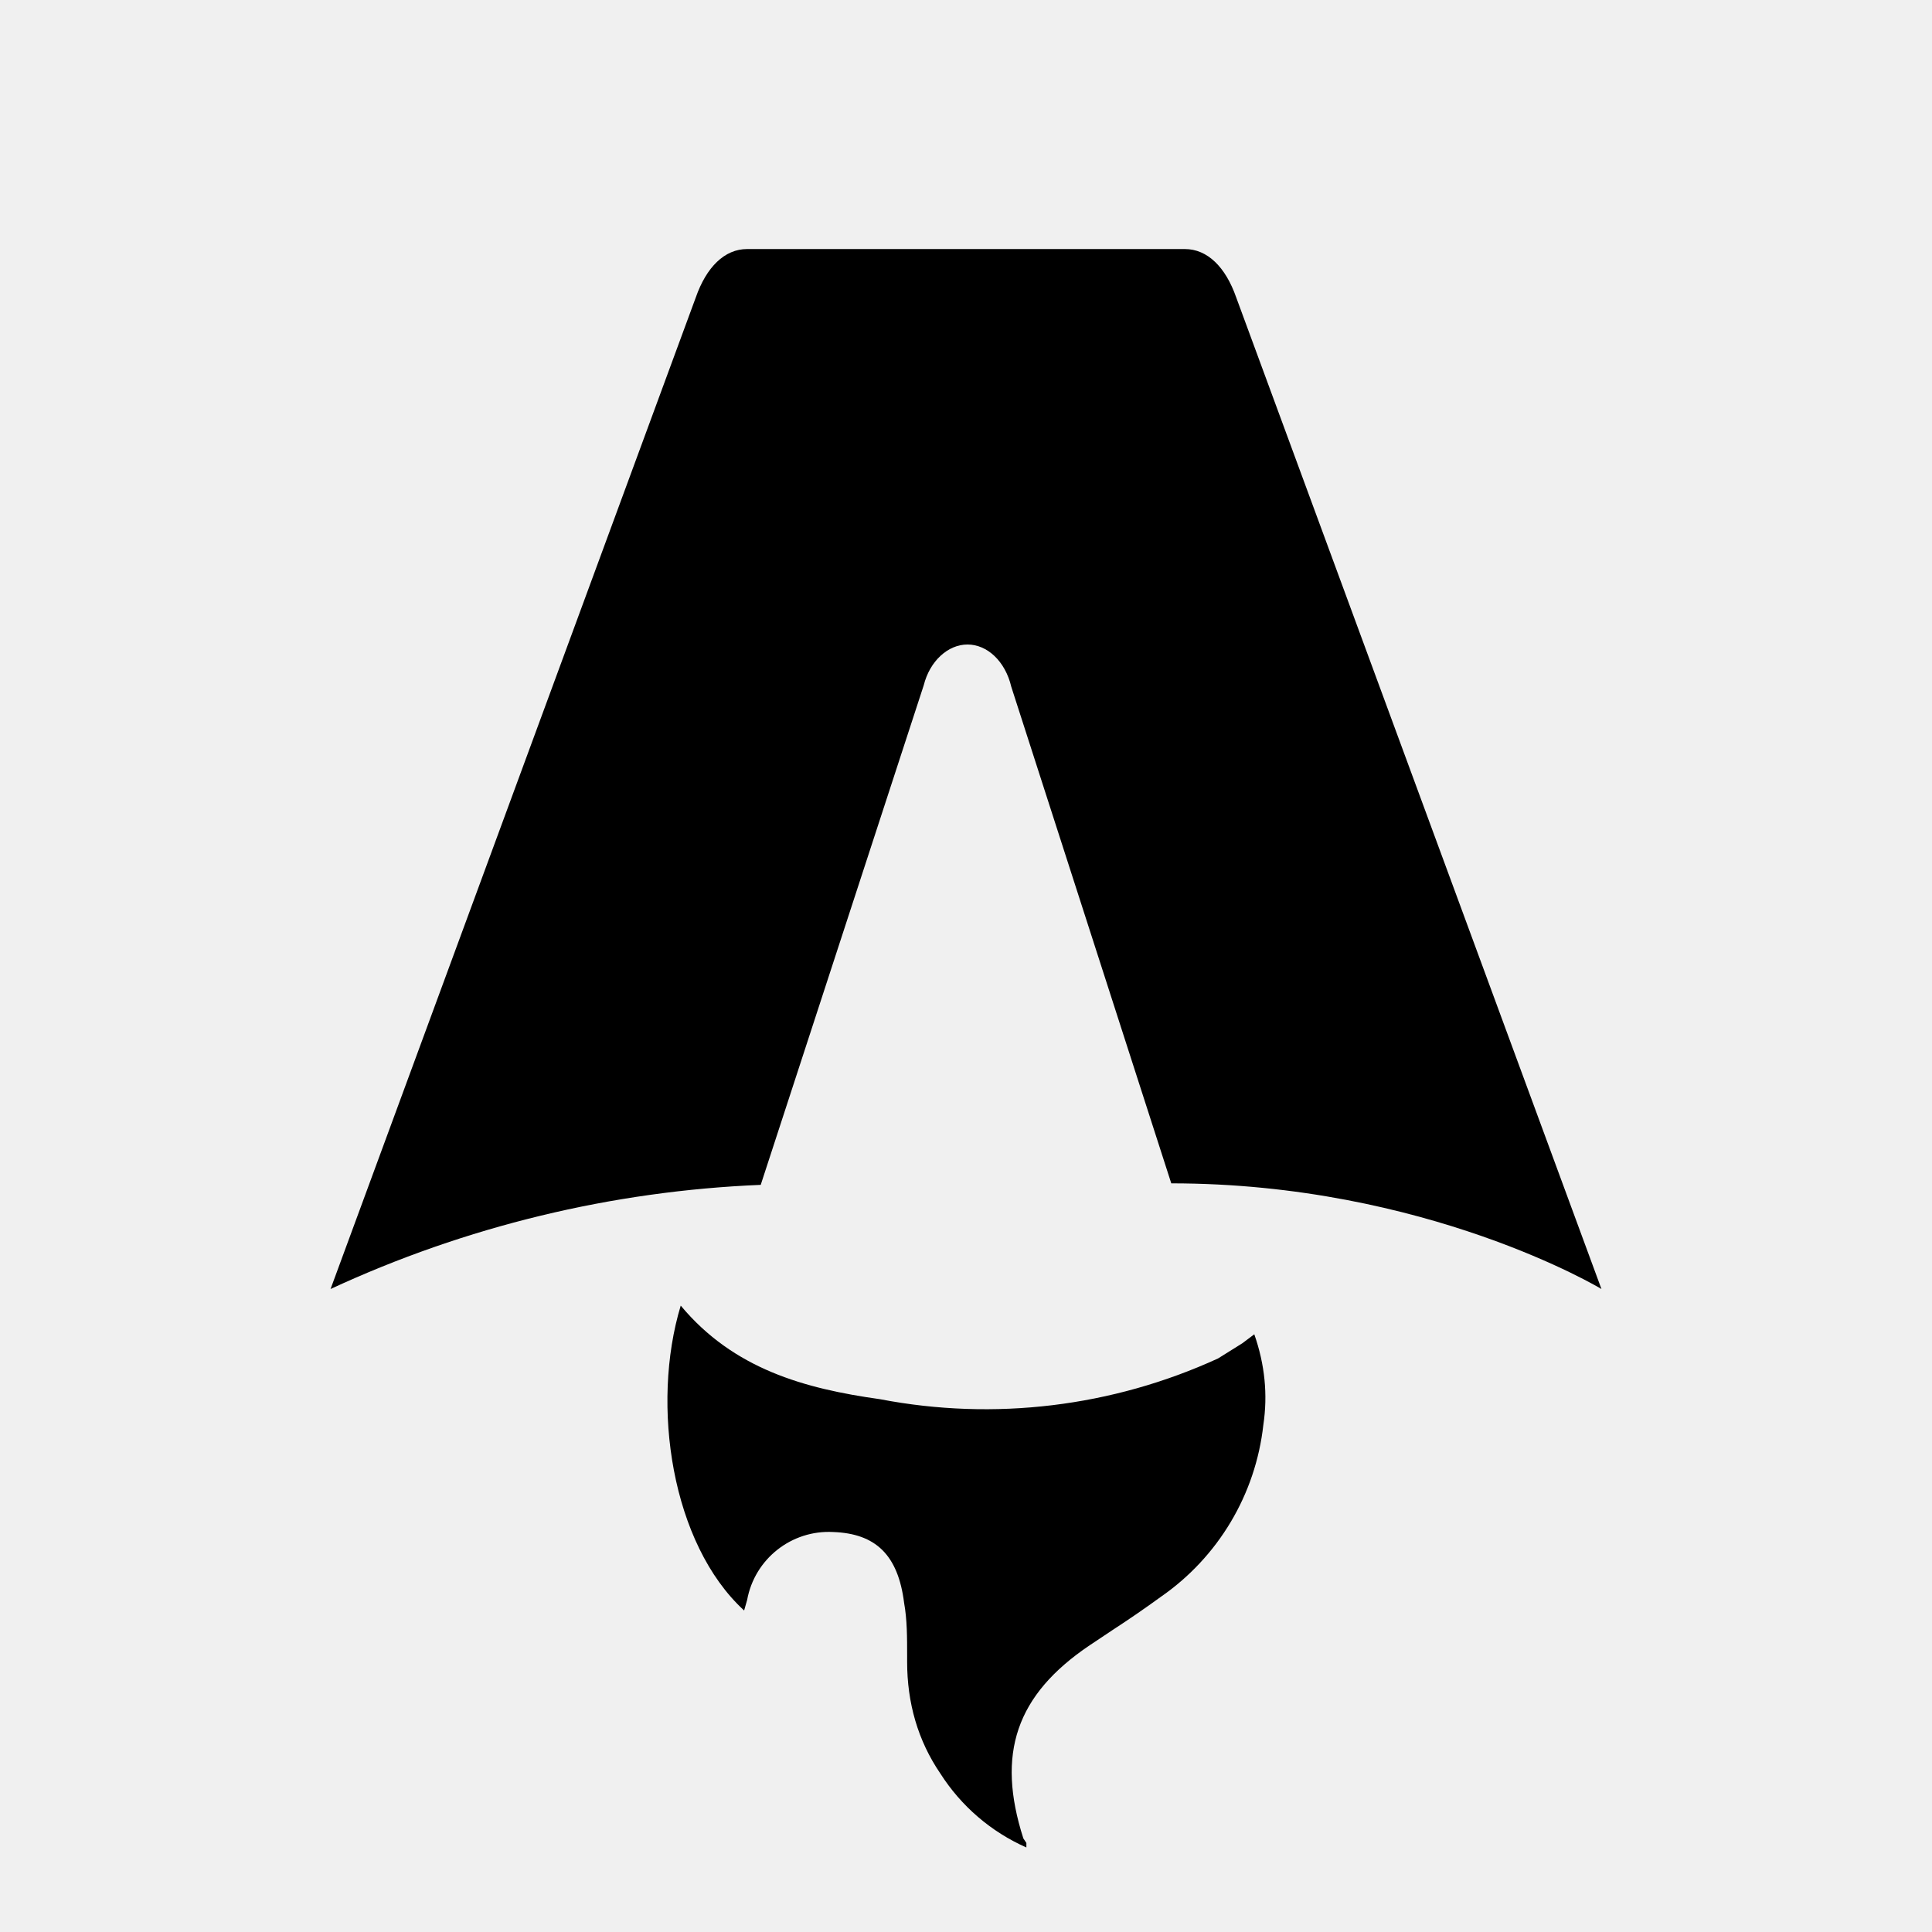
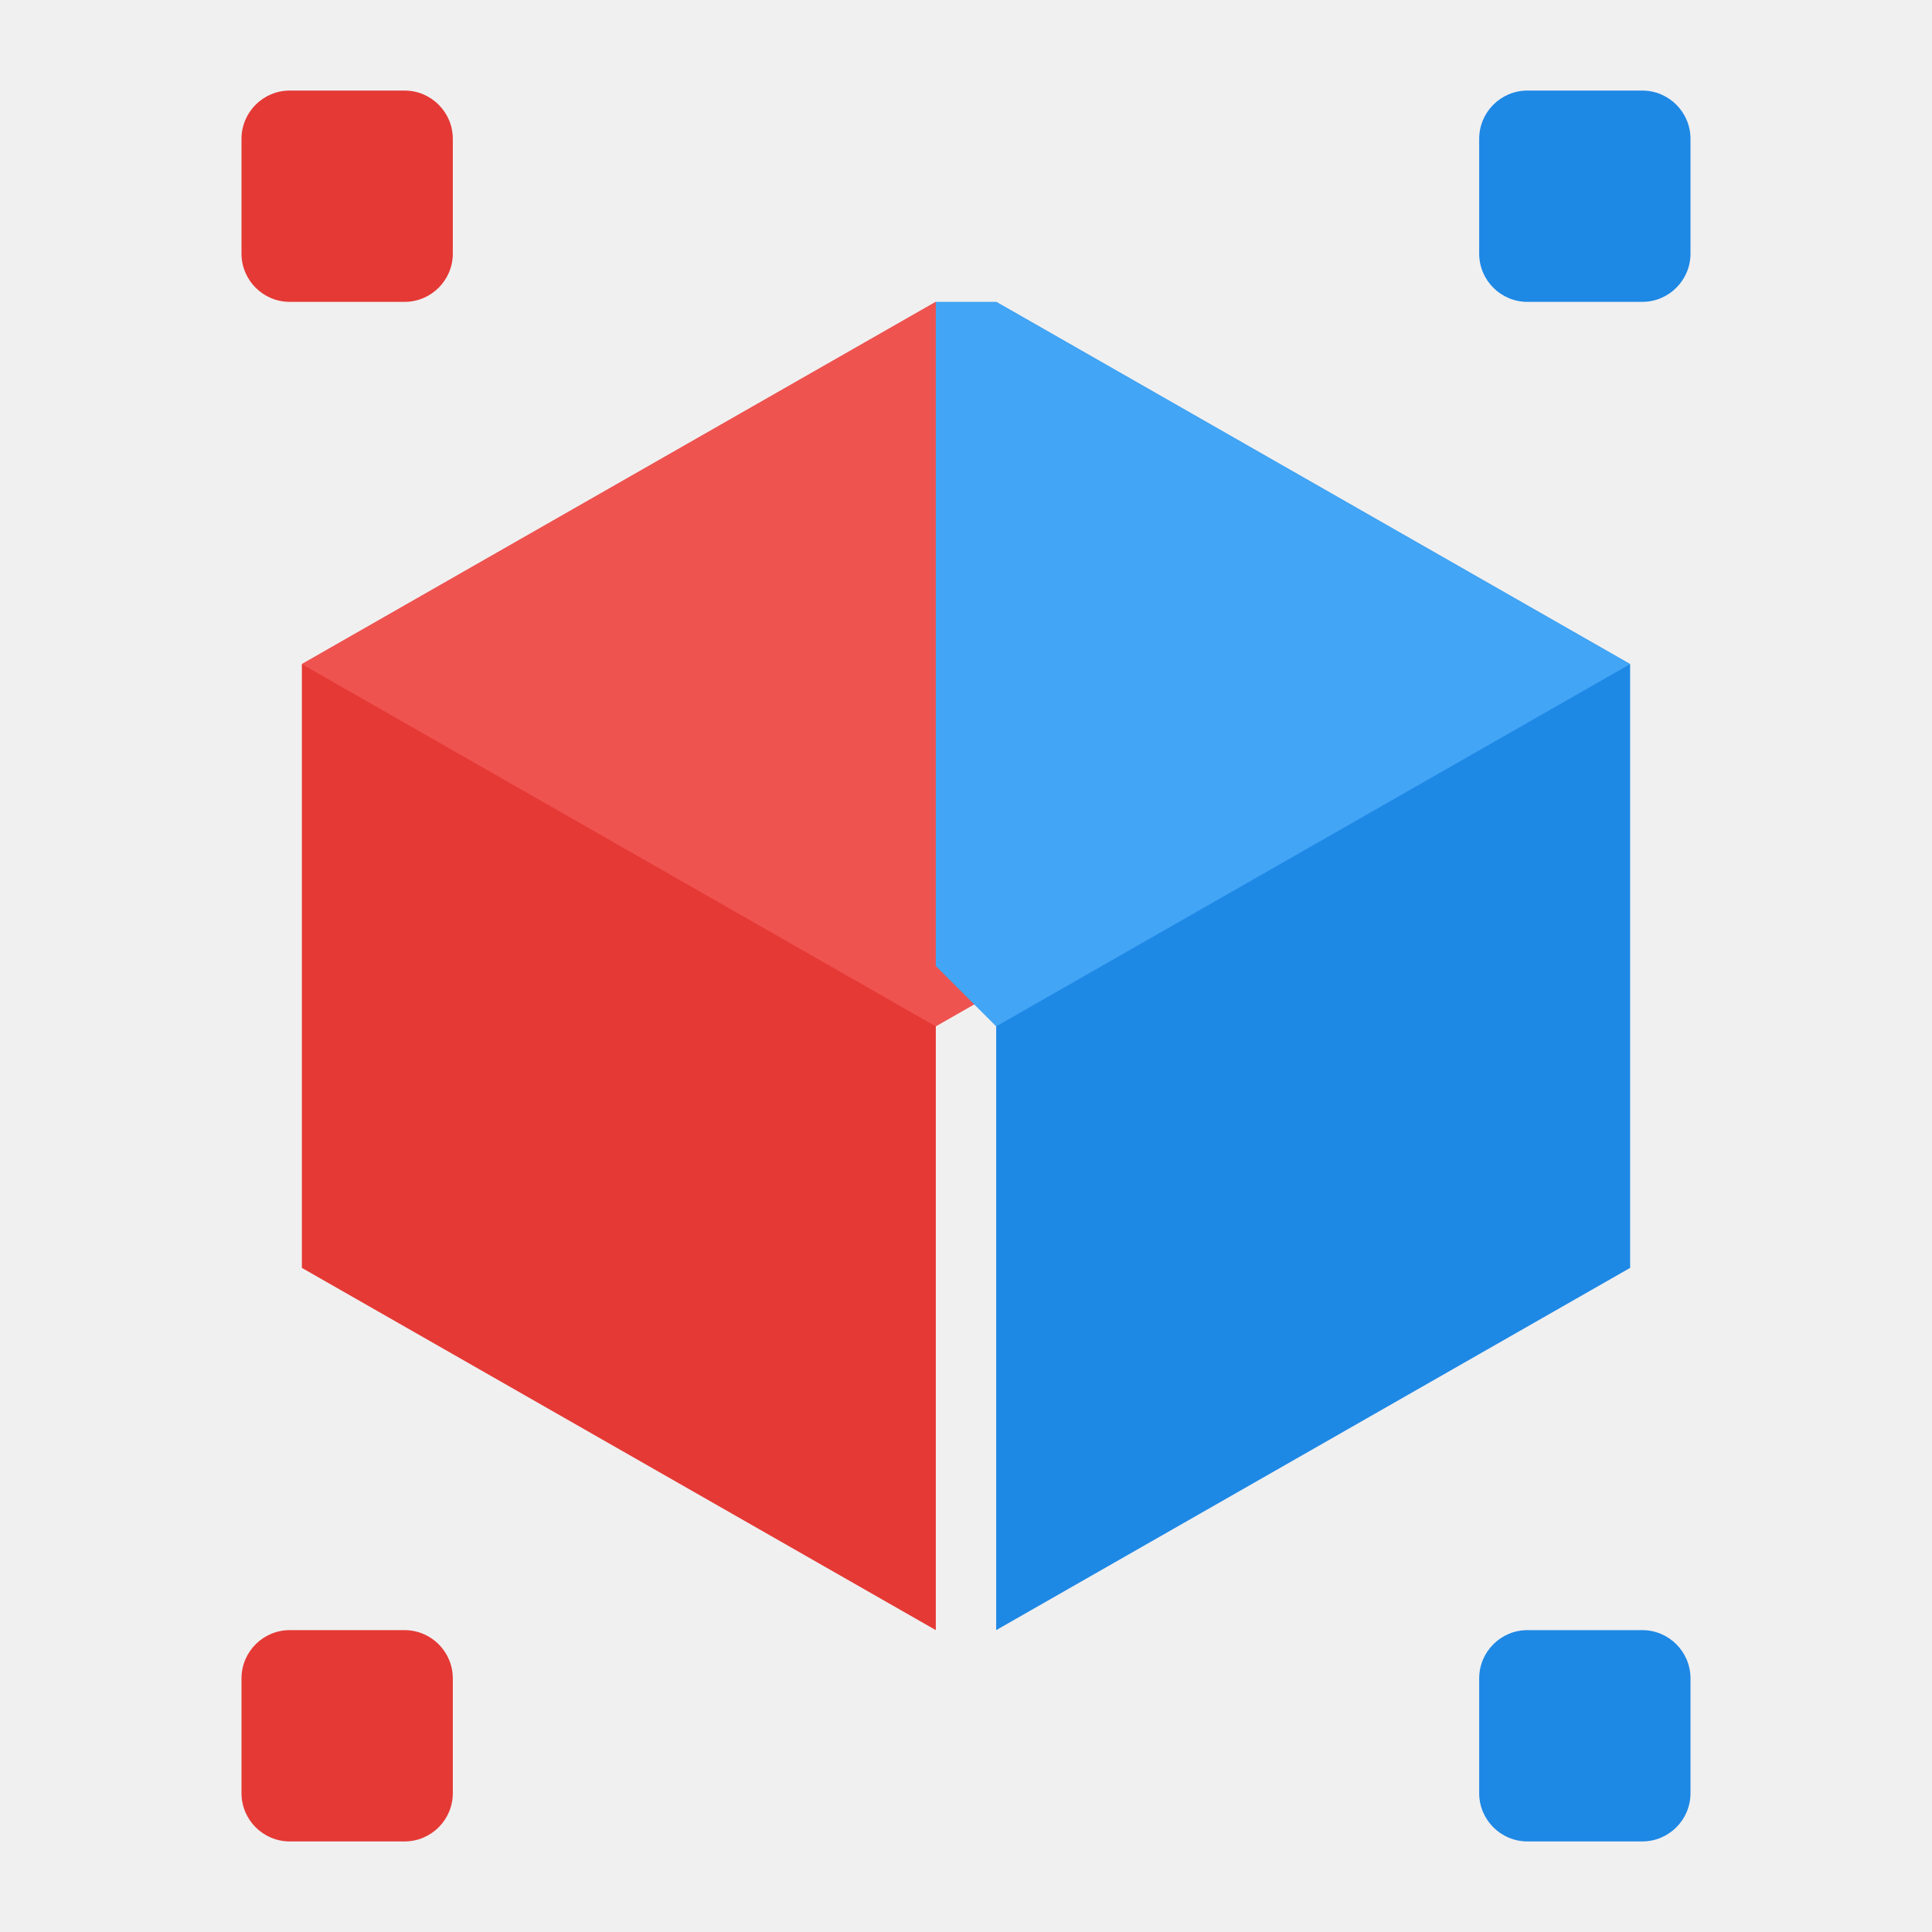
- <svg xmlns="http://www.w3.org/2000/svg" fill="none" viewBox="0 0 128 128">
-   <path d="M50.4 78.5a75.1 75.1 0 0 0-28.5 6.9l24.2-65.7c.7-2 1.9-3.2 3.4-3.2h29c1.5 0 2.7 1.2 3.4 3.2l24.2 65.7s-11.6-7-28.5-7L67 45.5c-.4-1.7-1.6-2.8-2.9-2.8-1.3 0-2.5 1.1-2.9 2.7L50.4 78.5Zm-1.1 28.2Zm-4.2-20.2c-2 6.6-.6 15.8 4.2 20.2a17.5 17.5 0 0 1 .2-.7 5.5 5.5 0 0 1 5.7-4.5c2.8.1 4.3 1.5 4.7 4.7.2 1.1.2 2.3.2 3.5v.4c0 2.7.7 5.2 2.2 7.4a13 13 0 0 0 5.7 4.9v-.3l-.2-.3c-1.8-5.6-.5-9.5 4.4-12.8l1.5-1a73 73 0 0 0 3.2-2.2 16 16 0 0 0 6.8-11.4c.3-2 .1-4-.6-6l-.8.6-1.6 1a37 37 0 0 1-22.4 2.7c-5-.7-9.7-2-13.2-6.2Z" />
-   <style>
-         path { fill: #000; }
-         @media (prefers-color-scheme: dark) {
-             path { fill: #FFF; }
-         }
-     </style>
+ <svg xmlns="http://www.w3.org/2000/svg" viewBox="0 0 64 64" role="img" aria-label="لوگوی مفیدات">
+   <rect x="8" y="3" width="7" height="7" rx="1.6" fill="#e53935" />
+   <rect x="49" y="3" width="7" height="7" rx="1.6" fill="#1e88e5" />
+   <rect x="8" y="54" width="7" height="7" rx="1.6" fill="#e53935" />
+   <rect x="49" y="54" width="7" height="7" rx="1.6" fill="#1e88e5" />
+   <path d="M31 10 10 22v20l21 12V10Z" fill="#e53935" />
+   <path d="M33 10 54 22v20L33 54V10Z" fill="#1e88e5" />
+   <path d="M31 10 10 22l21 12 21-12L31 10Z" fill="#ef5350" />
+   <path d="M33 10 54 22 33 34 31 32V10Z" fill="#42a5f5" />
</svg>
